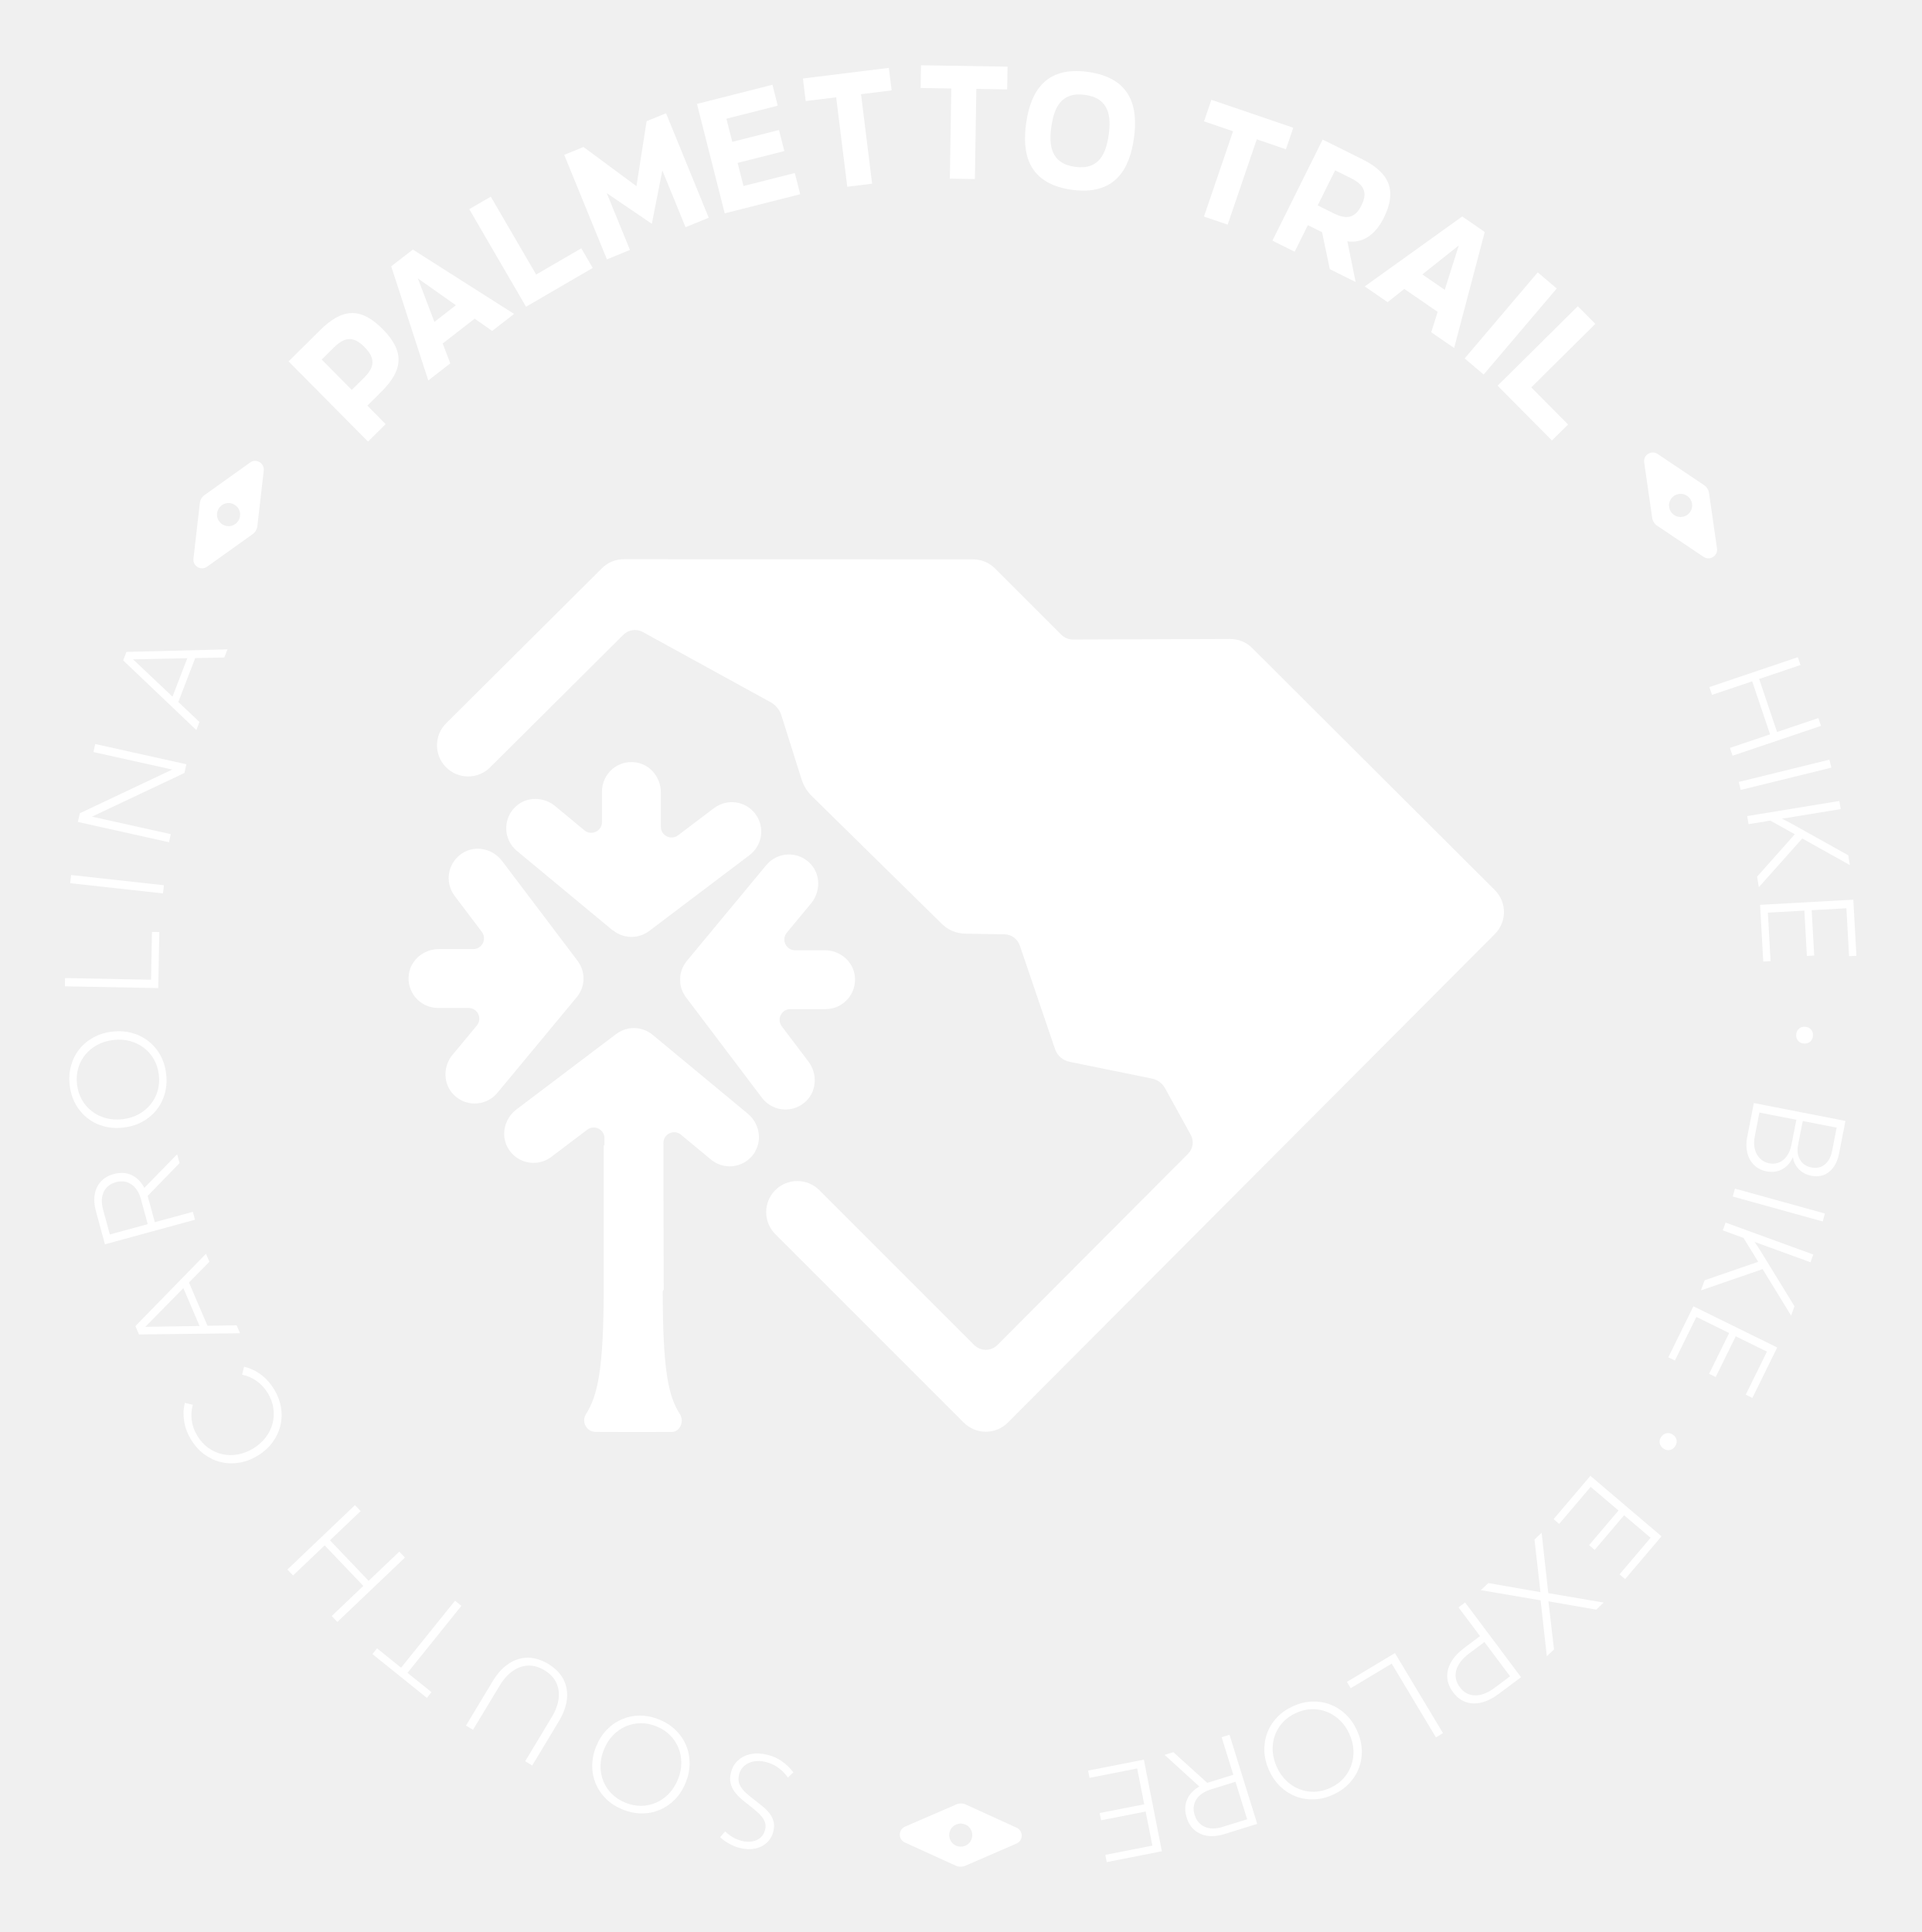
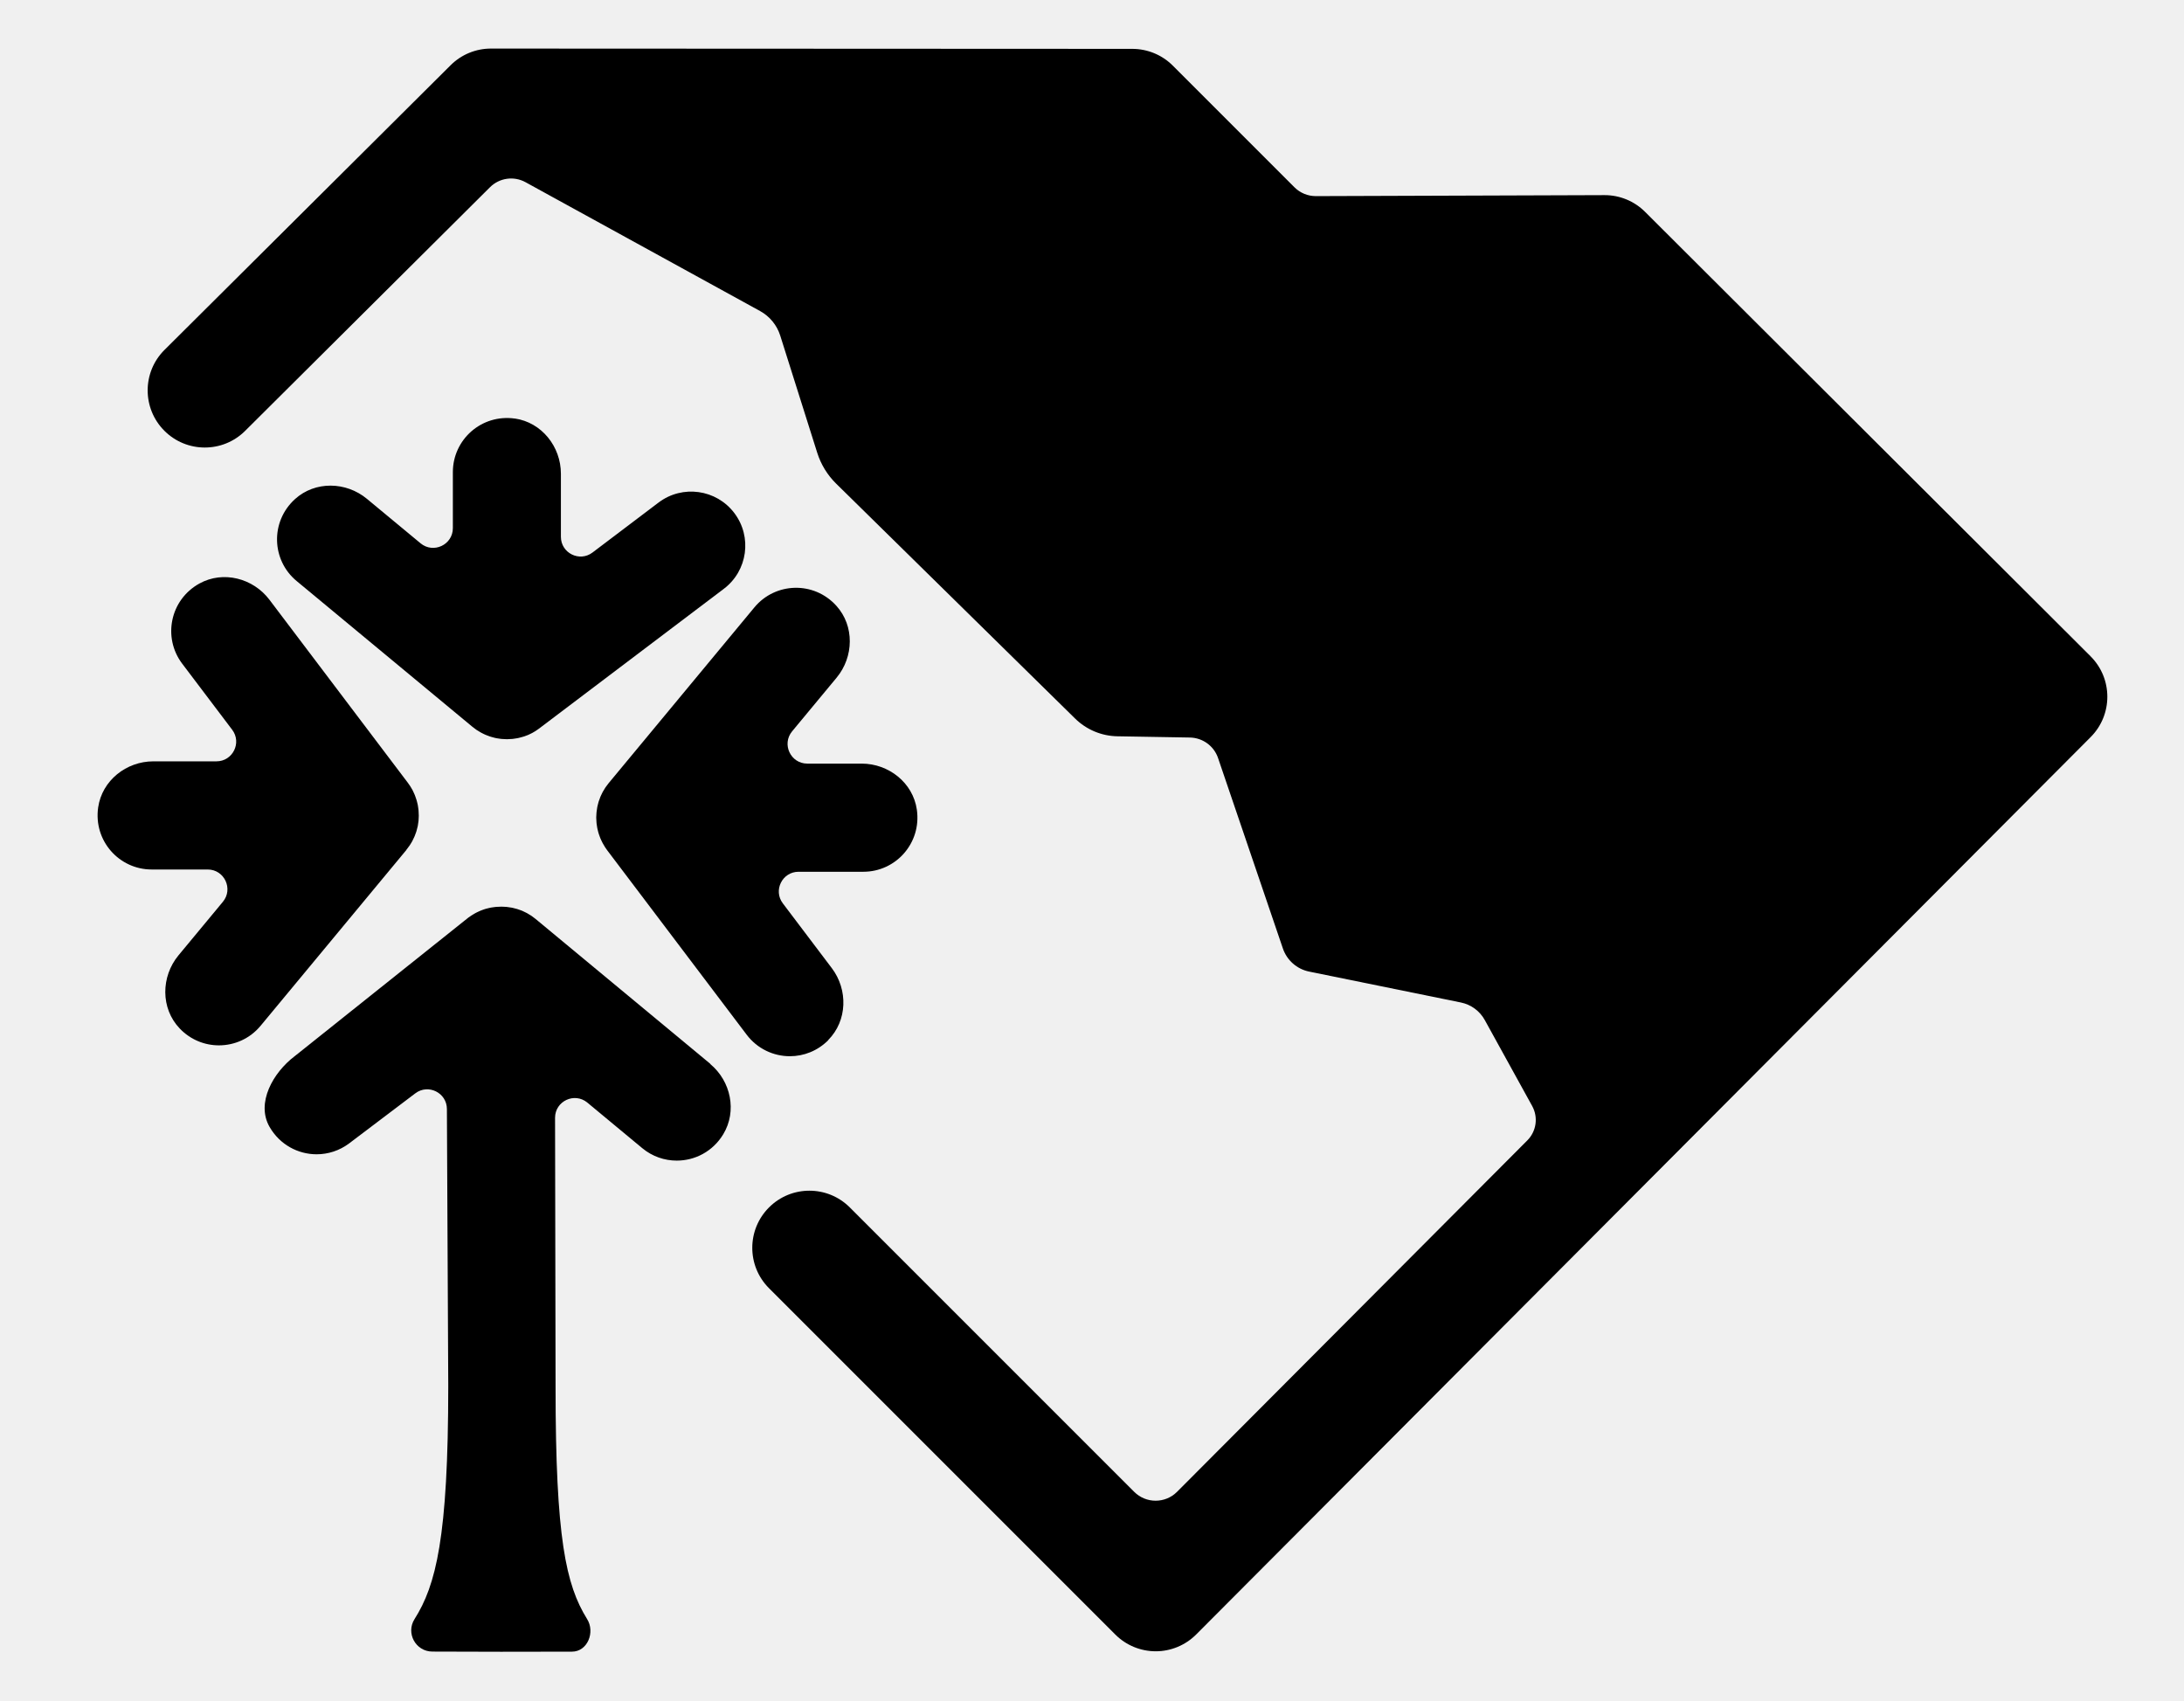
- <svg xmlns="http://www.w3.org/2000/svg" id="Circular_Logo" data-name="Circular Logo" viewBox="0 0 557.07 560.18">
-   <defs>
-     <style>
-       .cls-1 {
-         fill: #fff;
-         stroke-width: 0px;
-       }
-     </style>
-   </defs>
-   <g id="Circular_Logo-2" data-name="Circular Logo">
-     <path id="State_Outline" data-name="State Outline" class="cls-1" d="m279.46,412.49c1.69,1.69,3.99,2.64,6.38,2.64h0c2.39,0,4.69-.96,6.38-2.65l141.2-141.66c3.52-3.53,3.51-9.24-.02-12.75l-70.34-70.17c-1.69-1.69-3.98-2.63-6.37-2.63h-.03l-45.57.16c-1.26,0-2.48-.5-3.37-1.39l-19.21-19.21c-1.69-1.69-3.98-2.64-6.37-2.64l-101.26-.05h0c-2.38,0-4.67.94-6.36,2.63l-45.16,44.94c-3.53,3.51-3.55,9.22-.03,12.76,3.51,3.53,9.23,3.55,12.76.03l38.66-38.46c1.49-1.48,3.78-1.81,5.62-.79l37.02,20.33c1.52.84,2.66,2.22,3.18,3.88l5.83,18.49c.58,1.85,1.61,3.52,2.99,4.88l37.72,37.07c1.79,1.76,4.18,2.76,6.69,2.81l11.43.19c2.02.03,3.8,1.33,4.45,3.25l10.23,30.05c.64,1.87,2.21,3.25,4.14,3.65l23.96,4.88c1.6.33,2.98,1.34,3.77,2.77l7.48,13.57c.98,1.78.67,3.99-.76,5.43l-55.29,55.47c-1.87,1.87-4.9,1.88-6.77,0l-44.89-44.89c-3.52-3.52-9.23-3.52-12.76,0-3.52,3.52-3.52,9.23,0,12.76l54.67,54.67Z" />
-     <g id="Tree">
-       <path class="cls-1" d="m177.66,269.69s.01.01.02.02c.07.06.15.11.22.16.13.1.26.21.4.3.04.03.08.05.12.08.09.06.18.11.26.16.1.06.2.12.3.18.08.04.16.08.24.12.08.04.15.08.23.12.08.04.16.07.24.11.1.04.19.08.29.12.15.06.3.11.45.16.1.03.2.06.31.09.13.04.25.07.38.1.05.01.1.02.14.03.08.02.16.03.25.05.17.03.33.06.5.08.06,0,.11.02.17.03.04,0,.08,0,.12.01.27.03.54.04.8.04,0,0,0,0,0,0,0,0,0,0,0,0,.26,0,.53-.02.79-.04.03,0,.07,0,.1,0,.04,0,.08-.01.12-.02.19-.02.38-.05.56-.09.07-.01.14-.02.21-.04.03,0,.06-.01.08-.02.17-.04.33-.08.5-.13.07-.02.15-.04.22-.06.04-.01.07-.02.11-.03,0,0,0,0,0,0,.2-.07.4-.14.6-.23.01,0,.03-.01.04-.02.04-.02.07-.04.11-.05.08-.03.15-.07.23-.11.1-.05.21-.1.31-.15.08-.04.15-.09.23-.13.08-.05.16-.09.24-.14.06-.04.13-.08.19-.12.09-.06.18-.12.27-.18.07-.05.14-.1.21-.15h0s.03-.02.04-.03l29.07-21.98c3.76-2.84,4.5-8.2,1.66-11.96-2.84-3.76-8.2-4.5-11.96-1.66l-10.43,7.89c-2.05,1.55-4.99.09-4.99-2.48v-9.96c0-4.28-3.04-8.1-7.27-8.71-5.28-.76-9.8,3.31-9.8,8.45v8.85c0,2.64-3.07,4.08-5.1,2.4l-8.47-7.02c-3.29-2.73-8.17-2.84-11.35.04-3.95,3.58-3.71,9.66.24,12.94l27.76,23.02s0,0,0,0Z" />
-       <path class="cls-1" d="m197.21,284.68c0,.06,0,.12.01.18,0,.08.02.15.03.23.02.14.04.28.06.42.01.06.02.12.03.18.02.08.04.17.06.25.03.13.06.25.09.38.02.06.03.12.05.18.03.09.06.17.09.26.04.11.08.22.12.33.03.07.05.13.08.2.04.09.08.17.12.26.04.1.09.19.14.29.03.07.07.14.1.21.05.09.1.17.15.26.05.09.1.17.15.25.04.07.08.14.13.21.06.09.12.17.19.26.04.06.07.11.11.17l22.01,29.11c1.68,2.22,4.23,3.39,6.82,3.39,2.17,0,4.37-.83,6.09-2.55,3.02-3.04,3.14-7.93.56-11.34l-7.73-10.23c-1.55-2.05-.09-4.99,2.48-4.99h10.22c5.13,0,9.2-4.53,8.45-9.8-.61-4.24-4.43-7.27-8.71-7.27h-8.58c-2.64,0-4.08-3.07-2.4-5.1l7.02-8.47c2.73-3.29,2.84-8.17-.03-11.35-3.58-3.95-9.66-3.71-12.94.24l-23.02,27.76s0,0,0,0c-.06.07-.1.14-.16.21-.1.13-.2.25-.29.39-.02.03-.05.06-.07.09-.03.05-.06.1-.09.14-.01.02-.02.04-.03.06-.08.13-.17.26-.24.4-.02.04-.05.08-.07.12-.04.08-.08.16-.12.25-.06.12-.12.24-.17.36-.02.05-.05.1-.07.15-.04.09-.07.19-.11.29-.04.11-.08.22-.12.33-.02.06-.04.11-.06.17-.03.1-.05.2-.08.3-.03.11-.06.22-.08.33-.01.06-.03.12-.04.18-.02.1-.03.2-.05.29-.02.12-.04.24-.05.37,0,.06-.02.11-.02.17,0,.09,0,.17-.01.26,0,.14-.02.27-.02.41,0,.06,0,.12,0,.17,0,0,0,0,0,.01,0,.07,0,.13.01.2,0,.15,0,.3.02.45Z" />
-       <path class="cls-1" d="m131.25,305.75c-2.79,3.37-2.84,8.38.18,11.54,1.71,1.8,3.96,2.67,6.2,2.67,2.45,0,4.89-1.05,6.58-3.09l23.02-27.76s0,0,0,0c.06-.07.11-.15.17-.22.1-.12.19-.25.28-.37.02-.03.05-.07.07-.1.03-.04.05-.09.08-.13.02-.03.03-.05.05-.08.08-.13.16-.25.23-.38.02-.04.05-.08.07-.12.05-.08.08-.17.12-.25.06-.12.12-.23.17-.35.02-.05.05-.1.07-.15.04-.1.07-.2.11-.3.04-.1.08-.21.11-.31.02-.06.04-.12.06-.17.03-.1.05-.21.08-.31.03-.1.06-.21.08-.31.01-.06.03-.12.04-.18.02-.1.03-.2.05-.3.02-.12.04-.24.05-.35,0-.06.02-.11.02-.17,0-.09,0-.18.02-.27,0-.13.02-.27.02-.4,0-.06,0-.12,0-.18,0,0,0,0,0-.01,0-.07,0-.13-.01-.2,0,0,0,0,0,0,0-.15,0-.29-.02-.44,0-.06,0-.12-.01-.18,0-.08-.02-.15-.03-.23-.02-.14-.04-.27-.06-.41-.01-.06-.02-.12-.03-.18-.02-.08-.04-.17-.06-.25-.03-.12-.06-.25-.09-.37-.02-.06-.03-.12-.05-.18-.03-.09-.06-.17-.09-.26-.04-.11-.08-.22-.12-.33-.03-.07-.05-.13-.08-.2-.04-.09-.08-.17-.12-.26-.04-.1-.09-.19-.13-.29-.04-.07-.07-.14-.11-.21-.05-.09-.1-.17-.15-.26-.05-.08-.1-.17-.15-.25-.04-.07-.09-.14-.13-.21-.06-.09-.12-.17-.19-.26-.04-.06-.07-.11-.11-.17l-21.85-28.9c-2.58-3.41-7.31-4.63-11.05-2.56-4.67,2.58-5.82,8.56-2.73,12.65l7.89,10.44c1.55,2.05.09,4.99-2.48,4.99h-9.96c-4.28,0-8.1,3.03-8.71,7.27-.76,5.28,3.31,9.8,8.45,9.8h8.85c2.64,0,4.08,3.07,2.4,5.1l-7,8.45Z" />
-       <path class="cls-1" d="m218.98,333.8c2.07-3.62,1.03-8.24-2.18-10.9l-27.58-22.86s0,0,0,0c-.07-.06-.14-.11-.21-.16-.12-.1-.25-.19-.38-.28-.03-.02-.07-.05-.1-.07-.04-.03-.09-.05-.13-.08-.02-.02-.05-.03-.07-.04-.13-.08-.26-.16-.39-.24-.04-.02-.08-.05-.12-.07-.08-.05-.17-.08-.26-.13-.11-.06-.23-.11-.35-.17-.05-.02-.1-.05-.15-.07-.1-.04-.2-.07-.3-.11-.1-.04-.21-.08-.31-.11-.06-.02-.11-.04-.17-.06-.11-.03-.21-.06-.32-.08-.1-.03-.21-.06-.31-.08-.06-.01-.12-.03-.18-.04-.1-.02-.21-.03-.31-.05-.12-.02-.23-.04-.35-.05-.06,0-.11-.02-.17-.02-.09,0-.18,0-.27-.02-.13,0-.26-.02-.39-.02-.06,0-.12,0-.18,0,0,0,0,0,0,0-.06,0-.13,0-.19,0,0,0-.01,0-.02,0-.15,0-.29,0-.44.02-.06,0-.12,0-.18.01-.08,0-.15.02-.23.03-.14.02-.27.04-.41.06-.06.01-.12.02-.18.03-.08.02-.17.04-.25.06-.12.03-.25.06-.37.09-.06.02-.12.03-.18.05-.09.03-.18.06-.26.09-.11.04-.22.08-.33.12-.06.02-.13.05-.19.07-.09.04-.17.08-.26.12-.1.04-.2.09-.29.14-.07.03-.14.07-.21.1-.09.05-.17.1-.26.15-.09.05-.17.1-.26.15-.07.04-.13.08-.2.13-.09.06-.17.12-.26.18-.06.04-.12.07-.17.12l-28.91,21.86c-3.38,2.56-4.61,7.23-2.6,10.97,1.6,2.96,4.55,4.53,7.55,4.53,1.79,0,3.6-.56,5.14-1.73l10.43-7.89c2.05-1.55,4.99-.09,4.99,2.48v2s-.22,0-.22,0v41.23c0,24.04-1.79,31.46-5.15,36.79-1.4,2.22.19,5.12,2.82,5.13l10.84.03h0l11.2-.02c2.46,0,3.7-3.1,2.38-5.17-3.37-5.28-4.94-12.54-4.98-35.61l.28-.46-.08-42.54c0-2.64,3.07-4.08,5.1-2.4l8.67,7.19c1.59,1.32,3.52,1.97,5.44,1.97,2.92,0,5.81-1.49,7.45-4.35Z" />
-     </g>
-     <g id="Text">
-       <polygon class="cls-1" points="496.39 201.47 508.03 197.55 513.22 212.93 501.58 216.86 502.34 219.12 527.98 210.46 527.22 208.21 515.24 212.25 510.05 196.86 522.03 192.82 521.27 190.56 495.62 199.22 496.39 201.47" />
-       <rect class="cls-1" x="504.03" y="223.43" width="27.07" height="2.38" transform="translate(-38.66 130.07) rotate(-13.81)" />
-       <path class="cls-1" d="m506.97,238.97l6.32-1.04,7.1,3.96-10.93,12.29.5,3.06,12.59-14.13,13.79,7.71-.46-2.83-16.48-9.2c-.38-.21-.8-.43-1.26-.67-.47-.24-.96-.49-1.49-.74l17.04-2.79-.39-2.35-26.71,4.38.39,2.37Z" />
-       <polygon class="cls-1" points="537.35 260.86 510.32 262.36 511.24 278.8 513.36 278.69 512.58 264.62 523.16 264.03 523.89 277.18 526.01 277.06 525.28 263.91 535.35 263.35 536.12 277.24 538.25 277.13 537.35 260.86" />
-       <path class="cls-1" d="m524.86,302.01c.48-.42.74-.99.79-1.71.05-.71-.14-1.31-.56-1.79-.42-.49-.99-.75-1.71-.8-.72-.05-1.32.14-1.8.57-.48.43-.74.99-.79,1.7-.05.72.14,1.32.56,1.8.42.48.99.74,1.71.79s1.32-.14,1.8-.56Z" />
-       <path class="cls-1" d="m506.59,329.62c-.34,1.71-.32,3.27.03,4.68.36,1.41,1.01,2.58,1.97,3.51.96.94,2.16,1.54,3.6,1.82,1.7.33,3.23.12,4.58-.62,1.35-.75,2.37-1.92,3.07-3.51.19,1.35.76,2.51,1.71,3.5.95.98,2.17,1.62,3.67,1.91,2.01.39,3.73,0,5.17-1.18,1.44-1.18,2.4-2.99,2.87-5.43l1.81-9.28-26.56-5.19-1.91,9.79Zm14.74,2.37l1.36-6.96,9.83,1.92-1.31,6.73c-.35,1.78-1.06,3.1-2.14,3.97s-2.36,1.15-3.86.85c-1.49-.29-2.59-1.03-3.3-2.23-.71-1.19-.9-2.62-.58-4.29Zm-12.57-2.4l1.37-7.01,10.71,2.09-1.4,7.17c-.26,1.31-.69,2.41-1.31,3.29s-1.37,1.52-2.26,1.9-1.85.47-2.9.27c-1.07-.21-1.97-.68-2.69-1.41-.72-.73-1.22-1.64-1.49-2.72s-.28-2.28-.02-3.59Z" />
-       <rect class="cls-1" x="514.57" y="335.88" width="2.38" height="27.07" transform="translate(41.36 753.19) rotate(-74.52)" />
-       <path class="cls-1" d="m499.5,356.74l6.02,2.19,4.26,6.93-15.55,5.36-1.06,2.92,17.89-6.16,8.25,13.47.98-2.7-9.87-16.09c-.23-.36-.48-.76-.77-1.2-.29-.44-.6-.9-.94-1.38l16.23,5.91.81-2.24-25.43-9.26-.82,2.26Z" />
-       <polygon class="cls-1" points="483.72 393.54 485.63 394.48 491.85 381.84 501.35 386.51 495.54 398.33 497.45 399.27 503.26 387.45 512.31 391.9 506.17 404.38 508.09 405.32 515.28 390.7 490.99 378.76 483.72 393.54" />
-       <path class="cls-1" d="m485.01,415.96c-.6-.4-1.22-.53-1.85-.39s-1.14.5-1.53,1.09c-.4.6-.53,1.22-.4,1.84.13.62.5,1.13,1.1,1.53.6.4,1.22.53,1.84.4.62-.13,1.14-.5,1.53-1.1.39-.59.52-1.21.4-1.83-.13-.63-.49-1.14-1.09-1.54Z" />
-       <polygon class="cls-1" points="450.45 440.47 452.07 441.85 461.2 431.11 469.27 437.97 460.74 448.01 462.36 449.39 470.89 439.35 478.58 445.88 469.57 456.48 471.19 457.86 481.74 445.45 461.12 427.92 450.45 440.47" />
-       <polygon class="cls-1" points="446.98 444.42 444.91 446.38 446.64 461.65 431.52 459.01 429.36 461.06 446.68 464.01 448.49 480.22 450.57 478.25 448.95 464.3 462.8 466.71 464.97 464.66 448.91 461.93 446.98 444.42" />
-       <path class="cls-1" d="m422.89,466.07l6.23,8.32-4.49,3.36c-1.75,1.31-3.05,2.7-3.89,4.17-.84,1.47-1.21,2.95-1.12,4.44.09,1.49.66,2.93,1.69,4.3,1.04,1.39,2.26,2.33,3.65,2.83,1.4.5,2.92.55,4.56.16,1.64-.4,3.34-1.25,5.09-2.56l6.4-4.79-16.22-21.67-1.91,1.43Zm14.95,19.96l-4.35,3.26c-2.08,1.56-4.01,2.32-5.8,2.29s-3.26-.82-4.42-2.37-1.51-3.19-1.04-4.92c.47-1.73,1.74-3.38,3.82-4.94l4.35-3.25,7.44,9.94Z" />
-       <polygon class="cls-1" points="390.53 487.67 391.63 489.49 403.51 482.36 416.34 503.74 418.38 502.51 404.45 479.31 390.53 487.67" />
-       <path class="cls-1" d="m390.18,497.06c-1.34-1.27-2.85-2.22-4.52-2.86-1.67-.63-3.43-.91-5.27-.84-1.84.08-3.68.53-5.52,1.37-1.85.85-3.4,1.94-4.66,3.28-1.26,1.34-2.2,2.85-2.81,4.53-.62,1.68-.88,3.44-.8,5.29.08,1.85.54,3.69,1.38,5.53.85,1.85,1.94,3.41,3.28,4.68,1.34,1.27,2.85,2.22,4.51,2.85,1.67.63,3.42.9,5.26.83,1.84-.07,3.68-.53,5.51-1.37,1.85-.85,3.41-1.94,4.67-3.28,1.26-1.34,2.21-2.85,2.82-4.52s.89-3.43.8-5.28-.55-3.69-1.39-5.54c-.84-1.84-1.93-3.39-3.27-4.66Zm1.61,14.82c-.5,1.41-1.26,2.68-2.3,3.81-1.03,1.13-2.3,2.03-3.81,2.72-1.52.69-3.04,1.06-4.57,1.11-1.53.04-2.99-.21-4.38-.76-1.39-.55-2.65-1.36-3.78-2.45-1.12-1.09-2.04-2.41-2.75-3.96-.71-1.56-1.11-3.13-1.2-4.68-.08-1.56.13-3.04.62-4.45s1.26-2.68,2.3-3.81c1.03-1.13,2.31-2.04,3.83-2.73,1.51-.69,3.03-1.06,4.56-1.1,1.53-.04,2.99.21,4.38.75,1.39.55,2.65,1.36,3.78,2.44,1.13,1.08,2.05,2.4,2.76,3.96s1.11,3.13,1.19,4.68c.08,1.56-.13,3.04-.63,4.46Z" />
-       <path class="cls-1" d="m354.2,503.68l3.39,10.91-7.55,2.35-9.84-8.9-2.53.79,10.07,9.17c-1.72.98-2.91,2.25-3.57,3.82-.66,1.57-.69,3.29-.11,5.17.48,1.54,1.24,2.76,2.29,3.65s2.31,1.45,3.79,1.66c1.48.21,3.1.04,4.87-.51l9.51-2.96-8.04-25.84-2.27.71Zm7.41,23.81l-7.12,2.21c-1.99.62-3.7.62-5.15,0s-2.43-1.77-2.96-3.45c-.52-1.68-.36-3.18.49-4.51.85-1.33,2.26-2.3,4.23-2.91l7.12-2.21,3.38,10.87Z" />
-       <polygon class="cls-1" points="315.48 513.39 315.89 515.48 329.72 512.76 331.76 523.16 318.84 525.69 319.25 527.78 332.17 525.25 334.12 535.14 320.47 537.82 320.88 539.91 336.87 536.77 331.65 510.21 315.48 513.39" />
-       <path class="cls-1" d="m226.68,510.64c-1.27-.85-2.66-1.47-4.18-1.84-1.74-.43-3.34-.51-4.8-.21-1.46.29-2.7.9-3.71,1.83-1.01.92-1.7,2.12-2.07,3.57-.28,1.13-.31,2.15-.09,3.07.22.91.62,1.75,1.19,2.5.57.76,1.23,1.46,1.99,2.11.76.65,1.54,1.28,2.35,1.89.88.69,1.71,1.38,2.48,2.08.77.7,1.36,1.45,1.76,2.25s.48,1.71.23,2.7c-.23.91-.67,1.65-1.32,2.22-.65.57-1.45.94-2.39,1.11-.94.17-1.97.12-3.08-.16-.86-.22-1.7-.56-2.52-1.03-.82-.47-1.58-1.04-2.28-1.71l-1.44,1.67c.83.76,1.73,1.41,2.7,1.94.98.53,1.99.93,3.04,1.19,1.58.39,3.03.45,4.37.18,1.34-.27,2.47-.84,3.41-1.69.93-.85,1.57-1.95,1.9-3.29.27-1.06.29-2.02.07-2.86-.22-.85-.6-1.62-1.14-2.33-.54-.71-1.18-1.36-1.91-1.97-.73-.61-1.47-1.2-2.23-1.78-.95-.71-1.84-1.43-2.66-2.16s-1.44-1.53-1.86-2.4c-.42-.87-.49-1.86-.22-2.96.26-1.04.76-1.89,1.51-2.54.75-.66,1.66-1.09,2.74-1.3,1.08-.21,2.26-.15,3.55.17.83.21,1.62.51,2.38.91s1.46.9,2.13,1.5c.66.6,1.28,1.29,1.87,2.09l1.58-1.5c-.98-1.3-2.1-2.37-3.37-3.22Z" />
-       <path class="cls-1" d="m195.92,501.66c-1.32-1.29-2.91-2.32-4.79-3.08-1.88-.77-3.74-1.15-5.58-1.14-1.84,0-3.58.36-5.22,1.06-1.64.7-3.11,1.72-4.39,3.04-1.29,1.33-2.31,2.93-3.07,4.8-.77,1.88-1.15,3.75-1.16,5.6s.34,3.59,1.02,5.24c.69,1.64,1.69,3.11,3,4.4,1.31,1.29,2.91,2.31,4.78,3.07,1.88.77,3.75,1.15,5.59,1.15,1.85,0,3.59-.35,5.23-1.05s3.1-1.71,4.39-3.03c1.29-1.33,2.31-2.93,3.08-4.82.76-1.87,1.15-3.73,1.15-5.58s-.33-3.6-1.02-5.25c-.69-1.65-1.69-3.12-3.01-4.41Zm.62,14.32c-.65,1.59-1.51,2.95-2.59,4.08-1.08,1.12-2.31,1.99-3.68,2.6-1.37.6-2.82.92-4.35.94s-3.06-.28-4.6-.91c-1.55-.63-2.86-1.49-3.94-2.57-1.08-1.08-1.9-2.32-2.46-3.71s-.83-2.87-.81-4.43.35-3.14,1-4.72c.65-1.59,1.51-2.95,2.59-4.08,1.08-1.13,2.3-1.99,3.67-2.6,1.37-.6,2.82-.92,4.35-.94s3.07.28,4.61.91c1.54.63,2.85,1.48,3.93,2.56,1.08,1.08,1.9,2.32,2.46,3.71.56,1.39.83,2.86.82,4.42-.01,1.56-.34,3.14-.99,4.73Z" />
-       <path class="cls-1" d="m158.95,482.45c-2-1.2-3.97-1.81-5.93-1.8-1.95,0-3.8.58-5.54,1.74-1.74,1.16-3.29,2.86-4.64,5.1l-7.73,12.83,2.04,1.23,7.68-12.73c1.14-1.9,2.43-3.34,3.85-4.33,1.42-.99,2.92-1.51,4.49-1.55,1.57-.05,3.13.4,4.7,1.35,1.57.94,2.69,2.12,3.38,3.53.69,1.41.93,2.97.72,4.69-.21,1.72-.88,3.53-2.03,5.43l-7.67,12.73,2.04,1.23,7.73-12.83c1.35-2.25,2.13-4.41,2.34-6.49.21-2.08-.14-3.98-1.05-5.71-.91-1.73-2.36-3.2-4.36-4.4Z" />
-       <polygon class="cls-1" points="131.93 464.12 116.29 483.55 109.32 477.94 107.99 479.6 123.77 492.3 125.11 490.64 118.15 485.04 133.78 465.61 131.93 464.12" />
-       <polygon class="cls-1" points="115.77 449.89 106.88 458.36 95.67 446.61 104.57 438.13 102.92 436.41 83.33 455.08 84.97 456.8 94.13 448.08 105.34 459.83 96.18 468.56 97.82 470.28 117.41 451.61 115.77 449.89" />
-       <path class="cls-1" d="m79.42,402.76c-1.05-1.72-2.33-3.14-3.83-4.24-1.5-1.1-3.11-1.84-4.83-2.23l-.56,2.31c1.49.29,2.88.88,4.16,1.78,1.29.9,2.38,2.08,3.27,3.53.87,1.42,1.41,2.88,1.63,4.39s.15,2.99-.23,4.43c-.38,1.44-1.04,2.79-1.98,4.03-.94,1.24-2.14,2.31-3.61,3.21s-2.97,1.48-4.5,1.75c-1.53.27-3.03.24-4.49-.08-1.46-.32-2.81-.93-4.05-1.82-1.24-.89-2.29-2.05-3.16-3.46-.89-1.46-1.44-2.96-1.65-4.52s-.1-3.06.32-4.52l-2.32-.55c-.42,1.71-.49,3.48-.2,5.31.29,1.83.96,3.61,2.01,5.34,1.06,1.74,2.33,3.15,3.82,4.25,1.49,1.09,3.09,1.85,4.83,2.26,1.73.42,3.51.47,5.34.17,1.82-.3,3.6-.98,5.34-2.04,1.73-1.05,3.14-2.32,4.24-3.8,1.1-1.48,1.87-3.09,2.3-4.83.43-1.73.5-3.51.2-5.33s-.97-3.6-2.03-5.34Z" />
-       <path class="cls-1" d="m68.61,384.28l-8.45.12-5.37-12.54,5.92-6.01-.99-2.32-20.46,20.97,1.04,2.42,29.3-.34-.99-2.31Zm-26.47.43l11.03-11.22,4.7,10.98-15.74.24Z" />
-       <path class="cls-1" d="m55.91,351.37l-11.02,3-2.08-7.62,9.25-9.51-.7-2.56-9.52,9.74c-.92-1.76-2.15-2.99-3.69-3.71s-3.27-.81-5.16-.3c-1.55.42-2.8,1.14-3.73,2.16-.93,1.01-1.53,2.26-1.79,3.72-.26,1.47-.15,3.1.34,4.88l2.62,9.61,26.11-7.12-.63-2.3Zm-24.06,6.56l-1.96-7.19c-.55-2.01-.49-3.72.18-5.14.67-1.42,1.85-2.37,3.56-2.83,1.69-.46,3.19-.25,4.49.65,1.3.89,2.22,2.34,2.76,4.33l1.96,7.19-10.99,2.99Z" />
-       <path class="cls-1" d="m35.85,326.93c2.01-.24,3.82-.8,5.44-1.69,1.62-.89,2.99-2.03,4.1-3.43,1.11-1.4,1.91-2.99,2.4-4.77.49-1.78.62-3.67.38-5.68-.24-2.02-.81-3.83-1.7-5.44-.89-1.61-2.05-2.96-3.46-4.06-1.41-1.1-3.01-1.89-4.79-2.37-1.78-.48-3.68-.61-5.69-.37-2.02.24-3.84.81-5.46,1.7-1.62.89-2.98,2.03-4.09,3.43-1.11,1.4-1.9,2.98-2.39,4.76-.49,1.77-.62,3.66-.38,5.67.24,2.02.81,3.84,1.7,5.45s2.04,2.97,3.45,4.07c1.4,1.1,3,1.89,4.78,2.37,1.78.48,3.69.61,5.7.37Zm-12.09-8.03c-.76-1.33-1.24-2.81-1.43-4.46-.2-1.66-.08-3.22.34-4.69.42-1.47,1.11-2.78,2.06-3.94.95-1.16,2.11-2.11,3.48-2.85,1.38-.74,2.91-1.21,4.61-1.41,1.71-.2,3.32-.11,4.82.29,1.51.4,2.86,1.05,4.05,1.95,1.19.91,2.17,2.02,2.93,3.35.76,1.33,1.24,2.82,1.43,4.48.2,1.65.08,3.21-.34,4.67-.42,1.47-1.11,2.78-2.06,3.94-.95,1.16-2.1,2.11-3.47,2.86s-2.91,1.22-4.62,1.42c-1.71.2-3.32.1-4.82-.3-1.51-.4-2.86-1.05-4.05-1.96-1.19-.91-2.17-2.02-2.93-3.35Z" />
-       <polygon class="cls-1" points="46.19 270.25 44.06 270.21 43.8 284.07 18.86 283.59 18.82 285.98 45.88 286.49 46.19 270.25" />
-       <rect class="cls-1" x="32.74" y="242.84" width="2.38" height="27.07" transform="translate(-224.61 262.06) rotate(-83.72)" />
-       <polygon class="cls-1" points="49.52 241.87 26.66 236.79 53.47 224.12 54.03 221.6 27.6 215.73 27.09 218.05 49.95 223.13 23.14 235.81 22.58 238.32 49 244.2 49.52 241.87" />
-       <path class="cls-1" d="m57.84,209.35l-6.14-5.81,4.9-12.73,8.44-.17.91-2.36-29.29.74-.95,2.46,21.22,20.2.9-2.34Zm-19.26-18.17l15.73-.34-4.29,11.15-11.44-10.81Z" />
-       <path class="cls-1" d="m60.04,164.31l13.19-9.42c.78-.56,1.28-1.4,1.39-2.35l1.85-16.1c.25-2.17-2.19-3.6-3.96-2.33l-13.19,9.42c-.78.56-1.27,1.4-1.38,2.35l-1.85,16.1c-.25,2.17,2.19,3.6,3.96,2.33Zm5.39-18.35c1.79-.46,3.62.61,4.09,2.41s-.61,3.62-2.41,4.09c-1.79.46-3.62-.61-4.09-2.41-.46-1.79.61-3.62,2.41-4.09Z" />
-       <path class="cls-1" d="m479.03,150.12c.14.95.66,1.77,1.45,2.31l13.46,9.03c1.81,1.22,4.21-.29,3.89-2.45l-2.31-16.04c-.14-.95-.66-1.78-1.45-2.31l-13.46-9.03c-1.81-1.22-4.21.29-3.89,2.45l2.31,16.04Zm4.97-4.32c.41-1.81,2.21-2.94,4.02-2.53s2.94,2.21,2.53,4.02c-.41,1.81-2.21,2.94-4.02,2.53-1.81-.41-2.94-2.21-2.53-4.02Z" />
-       <path class="cls-1" d="m294.76,529.94l-14.75-6.72c-.87-.39-1.86-.41-2.73-.03l-14.87,6.44c-2,.86-2.03,3.7-.04,4.6l14.75,6.72c.87.39,1.85.4,2.73.03l14.87-6.44c2-.86,2.03-3.7.04-4.6Zm-13.85,4.54c-1.32,1.3-3.45,1.28-4.74-.04-1.3-1.32-1.28-3.45.04-4.74,1.32-1.3,3.45-1.28,4.74.04,1.3,1.32,1.28,3.45-.04,4.74Z" />
-       <path class="cls-1" d="m111.82,122.98l-5.31-5.37,4-3.96c6.38-6.32,6.91-11.69.45-18.22-6.47-6.53-11.78-5.99-18.16.32l-9.13,9.03,23.03,23.26,5.13-5.08Zm-9.83-9.93l-8.71-8.8,3.58-3.54c3.07-3.04,5.63-3.32,8.84-.07,3.22,3.25,2.94,5.83-.13,8.87l-3.58,3.54Z" />
-       <path class="cls-1" d="m130.56,105.37l-2.2-5.78,9.28-7.2,5.05,3.57,6.36-4.94-29.35-18.66-6.27,4.86,10.75,33.09,6.36-4.94Zm1.62-16.87l-6.23,4.84-4.81-12.63,11.04,7.79Z" />
-       <polygon class="cls-1" points="171.85 77.69 168.54 72 155.45 79.61 142.3 57.02 136.06 60.65 152.52 88.94 171.85 77.69" />
-       <polygon class="cls-1" points="182.65 72.47 175.92 56 188.99 64.89 192.04 49.41 198.77 65.88 205.49 63.13 193.11 32.84 187.48 35.14 184.53 53.98 169.18 42.62 163.59 44.9 175.97 75.2 182.65 72.47" />
-       <polygon class="cls-1" points="232.01 56.31 230.45 50.17 215.57 53.94 213.86 47.23 227.41 43.8 225.86 37.69 212.32 41.13 210.61 34.42 225.5 30.64 223.97 24.58 202.08 30.13 210.13 61.86 232.01 56.31" />
-       <polygon class="cls-1" points="242.44 28.21 245.66 54.15 252.86 53.26 249.65 27.31 258.52 26.21 257.71 19.68 232.8 22.76 233.61 29.3 242.44 28.21" />
-       <polygon class="cls-1" points="275.4 51.8 282.66 51.92 283.08 25.77 292.02 25.92 292.13 19.33 267.04 18.92 266.93 25.51 275.82 25.66 275.4 51.8" />
-       <path class="cls-1" d="m310.68,55.01c12.46,1.77,16.8-5.8,18.08-14.85,1.3-9.14-.78-17.53-13.24-19.3-12.42-1.76-16.7,5.73-18,14.87-1.28,9.06.74,17.52,13.16,19.28Zm-5.85-18.25c.72-5.11,2.6-10.27,9.79-9.25,7.19,1.02,7.55,6.5,6.83,11.61-.72,5.11-2.6,10.27-9.79,9.25-7.15-1.01-7.56-6.5-6.83-11.61Z" />
-       <polygon class="cls-1" points="355.95 65.13 364.39 40.39 372.85 43.28 374.97 37.04 351.23 28.94 349.1 35.18 357.52 38.05 349.08 62.79 355.95 65.13" />
-       <path class="cls-1" d="m375.38,72.98l3.83-7.7,4.1,2.03,2.26,10.73,7.48,3.72-2.39-11.78c4.52.61,8.14-1.95,10.55-6.8,3.81-7.67,1.94-12.95-6.22-17l-11.5-5.71-14.56,29.31,6.46,3.21Zm11.72-23.6l4.51,2.24c3.87,1.92,5,4.17,3.14,7.93-1.87,3.76-4.32,4.18-8.19,2.25l-4.51-2.24,5.06-10.18Z" />
-       <path class="cls-1" d="m402.32,87.62l4.84-3.85,9.68,6.66-1.87,5.9,6.64,4.57,8.88-33.63-6.53-4.5-28.27,20.28,6.64,4.57Zm20.65-16.46l-4.08,12.88-6.5-4.47,10.58-8.41Z" />
-       <rect class="cls-1" x="421.64" y="90.16" width="32.73" height="7.22" transform="translate(83.01 366.94) rotate(-49.66)" />
-       <polygon class="cls-1" points="449.97 127.71 454.65 123.08 443.98 112.32 462.55 93.91 457.47 88.79 434.22 111.83 449.97 127.71" />
-     </g>
+ <svg xmlns="http://www.w3.org/2000/svg" viewBox="0 0 597.14 464.92">
+   <g fill="#000000">
+     <path d="m140.8 114.44c-9.14-1.31-16.98 5.74-16.98 14.63v15.32c0 4.56-5.32 7.06-8.83 4.15l-14.67-12.16c-5.7-4.73-14.16-4.91-19.65.06-6.84 6.2-6.42 16.73.42 22.4l48.07 39.86s0 0 0 0c.01 0 .02.02.03.03.12.1.25.19.38.28.23.18.46.36.69.52.07.05.14.09.21.13.15.1.3.19.46.28.17.1.34.21.51.31.14.08.28.14.42.22.13.07.26.14.4.2s.27.13.41.19c.17.07.34.14.5.2.26.1.52.2.78.29.18.06.35.11.53.16.22.06.44.12.66.18.08.02.17.04.25.06.14.03.28.06.43.09.29.05.58.1.87.13.1.01.2.03.3.04.07 0 .14.01.21.02.46.04.93.07 1.39.07h.02c.46 0 .92-.03 1.37-.07.06 0 .12 0 .18-.01.07 0 .14-.02.2-.03.33-.04.65-.09.98-.15.12-.02.24-.04.36-.07.05-.01.1-.02.14-.03.29-.07.58-.14.87-.23.13-.04.26-.07.39-.11.06-.02.13-.04.19-.06h.02c.35-.12.7-.25 1.04-.39.02-.01.05-.02.07-.03.07-.03.13-.06.19-.09.13-.06.27-.12.4-.19.18-.09.36-.17.53-.26.13-.07.26-.15.39-.23.14-.08.28-.16.41-.24.11-.07.22-.14.33-.22.16-.1.31-.21.46-.32.12-.09.25-.17.37-.26s.05-.04.07-.06l50.34-38.07c6.51-4.92 7.8-14.2 2.87-20.71-4.92-6.51-14.2-7.8-20.71-2.88l-18.07 13.67c-3.55 2.69-8.64.15-8.64-4.3v-17.25c0-7.41-5.26-14.03-12.59-15.09z" />
+     <path d="m226.46 284.33c5.23-5.26 5.44-13.73.97-19.64l-13.39-17.71c-2.69-3.55-.15-8.64 4.3-8.64h17.71c8.89 0 15.94-7.84 14.63-16.98-1.05-7.34-7.68-12.59-15.09-12.59h-14.86c-4.56 0-7.06-5.32-4.15-8.83l12.16-14.66c4.73-5.7 4.91-14.16-.06-19.65-6.19-6.85-16.73-6.42-22.41.42l-39.86 48.07s0 0 0 0c-.1.12-.18.24-.27.36-.17.22-.34.44-.5.67-.04.06-.08.11-.12.16-.05.08-.1.17-.15.25-.02.03-.04.06-.06.1-.14.23-.29.46-.42.69-.04.07-.08.14-.12.21-.08.14-.14.28-.21.43-.1.21-.21.41-.3.63-.04.09-.08.17-.11.25-.07.16-.12.33-.18.5-.07.19-.14.38-.21.57-.03.1-.07.19-.1.29-.05.17-.09.35-.14.53-.05.19-.1.38-.14.57-.02.1-.05.2-.07.31-.03.17-.05.34-.08.51-.04.21-.07.42-.09.64-.01.1-.03.19-.04.29-.02.15-.02.3-.03.45-.02.24-.03.48-.04.72 0 .1-.01.2-.01.3v.02c0 .12.01.23.02.34 0 .26.02.52.04.78 0 .1 0 .2.02.31.01.13.04.26.05.39.03.24.06.48.11.72.02.1.03.2.05.3.03.15.06.29.1.43.05.22.1.43.16.65.03.11.05.21.09.32.05.15.1.3.15.45.06.19.13.39.21.58.04.11.08.23.13.34.06.15.13.3.2.45.08.17.15.34.24.5l.18.36c.08.15.17.3.26.45s.17.3.26.44c.07.12.15.24.22.36.1.15.22.3.32.45.07.1.13.2.2.29l38.13 50.42c2.91 3.84 7.33 5.87 11.8 5.87 3.77 0 7.57-1.43 10.54-4.42z" />
+     <path d="m111.1 232.35c.1-.12.19-.25.29-.38.17-.21.33-.43.48-.65.04-.06.09-.11.13-.17.05-.07.09-.15.14-.22.03-.05.06-.09.09-.14.14-.22.28-.44.4-.66.04-.07.08-.14.12-.22.08-.14.14-.29.21-.44.1-.2.2-.4.29-.6l.12-.27c.07-.17.13-.34.19-.51.07-.18.14-.36.2-.54.03-.1.07-.2.1-.3.05-.18.09-.36.14-.54s.1-.36.14-.54c.02-.11.05-.21.08-.32.03-.17.05-.35.08-.52.03-.2.07-.41.09-.61.01-.1.03-.2.04-.3.02-.16.02-.31.03-.47.02-.23.03-.46.03-.69 0-.1.01-.21.01-.31 0 0 0-.01 0-.02 0-.12-.01-.23-.02-.34 0 0 0 0 0-.01 0-.25-.02-.51-.03-.76 0-.1 0-.21-.02-.31-.01-.14-.04-.27-.05-.4-.03-.24-.06-.48-.1-.71-.02-.1-.03-.21-.05-.31-.03-.15-.07-.29-.1-.43-.05-.22-.1-.43-.16-.64-.03-.11-.05-.21-.09-.32-.05-.15-.1-.3-.15-.45-.06-.19-.13-.38-.2-.57-.04-.12-.08-.23-.13-.35-.06-.15-.13-.3-.2-.45-.08-.17-.15-.33-.23-.5-.06-.12-.12-.25-.18-.37-.08-.15-.17-.3-.26-.45-.08-.15-.17-.29-.26-.44-.08-.12-.15-.24-.23-.36-.1-.15-.21-.3-.32-.45-.07-.1-.13-.2-.2-.29l-37.85-50.05c-4.47-5.91-12.65-8.02-19.14-4.44-8.08 4.46-10.08 14.82-4.72 21.91l13.67 18.07c2.69 3.55.15 8.64-4.3 8.64h-17.25c-7.41 0-14.03 5.26-15.09 12.59-1.31 9.14 5.74 16.98 14.63 16.98h15.32c4.56 0 7.06 5.32 4.15 8.83l-12.13 14.63c-4.83 5.83-4.92 14.51.31 19.99 2.97 3.12 6.87 4.63 10.74 4.63 4.25 0 8.47-1.82 11.39-5.35l39.86-48.07s0 0 0 0z" />
+     <path d="m194.22 290.86-47.77-39.61s0 0 0 0c-.12-.1-.25-.19-.37-.28-.22-.17-.43-.34-.65-.49-.06-.04-.11-.08-.17-.12-.08-.05-.16-.09-.23-.14-.04-.03-.08-.05-.12-.07-.22-.14-.44-.28-.67-.41-.07-.04-.14-.08-.21-.12-.15-.08-.3-.14-.45-.22-.2-.1-.4-.2-.6-.29-.09-.04-.17-.08-.26-.12-.17-.07-.35-.13-.53-.19-.18-.07-.36-.14-.54-.19-.1-.03-.2-.07-.3-.1-.18-.06-.37-.1-.55-.14-.18-.05-.36-.1-.54-.14-.1-.02-.2-.05-.31-.07-.18-.04-.36-.06-.54-.08-.2-.03-.4-.07-.61-.09-.1-.01-.19-.03-.29-.04-.16-.02-.32-.02-.48-.03-.23-.02-.45-.03-.68-.03-.11 0-.21-.01-.32-.01 0 0-.01 0-.02 0-.11 0-.22.01-.33.02 0 0-.02 0-.03 0-.25 0-.51.02-.76.03-.11 0-.21 0-.32.02-.14.01-.27.04-.4.05-.24.03-.47.06-.71.1-.1.02-.21.03-.31.05-.15.03-.29.07-.44.1-.22.05-.43.1-.65.16-.1.03-.21.05-.31.08-.15.05-.3.1-.46.15-.19.06-.38.13-.57.21-.11.04-.22.08-.34.13-.15.06-.3.13-.45.2-.17.08-.34.15-.51.24-.12.06-.24.12-.36.18-.15.08-.3.17-.45.26s-.3.17-.45.27c-.12.07-.23.14-.35.22-.15.1-.3.21-.45.32-.1.07-.2.13-.3.2l-47.46 37.87c-5.98 4.52-10.63 12.83-6.91 19.33 2.81 4.9 7.81 7.51 12.88 7.51 3.11 0 6.24-.98 8.91-2.99l18.07-13.67c3.55-2.69 8.64-.15 8.64 4.3l.37 75.63c0 41.64-3.39 54.58-9.22 63.81-2.43 3.85.32 8.87 4.88 8.88l18.77.05 19.39-.03c4.26.01 6.41-5.36 4.12-8.95-5.78-9.32-8.6-22.12-8.6-63.33l-.14-73.68c0-4.56 5.32-7.06 8.83-4.15l15.02 12.46c2.76 2.29 6.1 3.4 9.43 3.4 4.94 0 9.84-2.46 12.71-7.21 3.81-6.3 2.1-14.51-3.57-19.21z" />
+     <path d="m571.61 179.44-121.83-121.53c-2.93-2.92-6.9-4.56-11.03-4.56h-.05l-78.93.27c-2.19 0-4.29-.86-5.84-2.41l-33.27-33.27c-2.93-2.93-6.9-4.57-11.04-4.58l-175.39-.08c-4.13 0-8.09 1.63-11.02 4.55l-78.23 77.83c-6.12 6.08-6.14 15.98-.06 22.09 6.09 6.12 15.98 6.14 22.09.06l66.96-66.62c2.58-2.57 6.54-3.13 9.73-1.37l64.12 35.22c2.63 1.45 4.61 3.85 5.51 6.72l10.11 32.02c1.01 3.2 2.79 6.1 5.18 8.45l65.32 64.21c3.1 3.05 7.25 4.79 11.59 4.86l19.8.34c3.5.06 6.59 2.31 7.71 5.62l17.72 52.05c1.1 3.23 3.83 5.64 7.18 6.32l41.49 8.45c2.78.57 5.17 2.32 6.53 4.8l12.96 23.5c1.7 3.08 1.16 6.91-1.32 9.4l-95.77 96.08c-3.23 3.24-8.49 3.25-11.73 0l-77.75-77.75c-6.1-6.1-15.99-6.1-22.09 0s-6.1 15.99 0 22.09l94.68 94.68c2.93 2.93 6.9 4.58 11.05 4.58h.01c4.15 0 8.12-1.66 11.05-4.59l244.57-245.35c6.09-6.11 6.08-16-.03-22.09z" />
  </g>
</svg>
